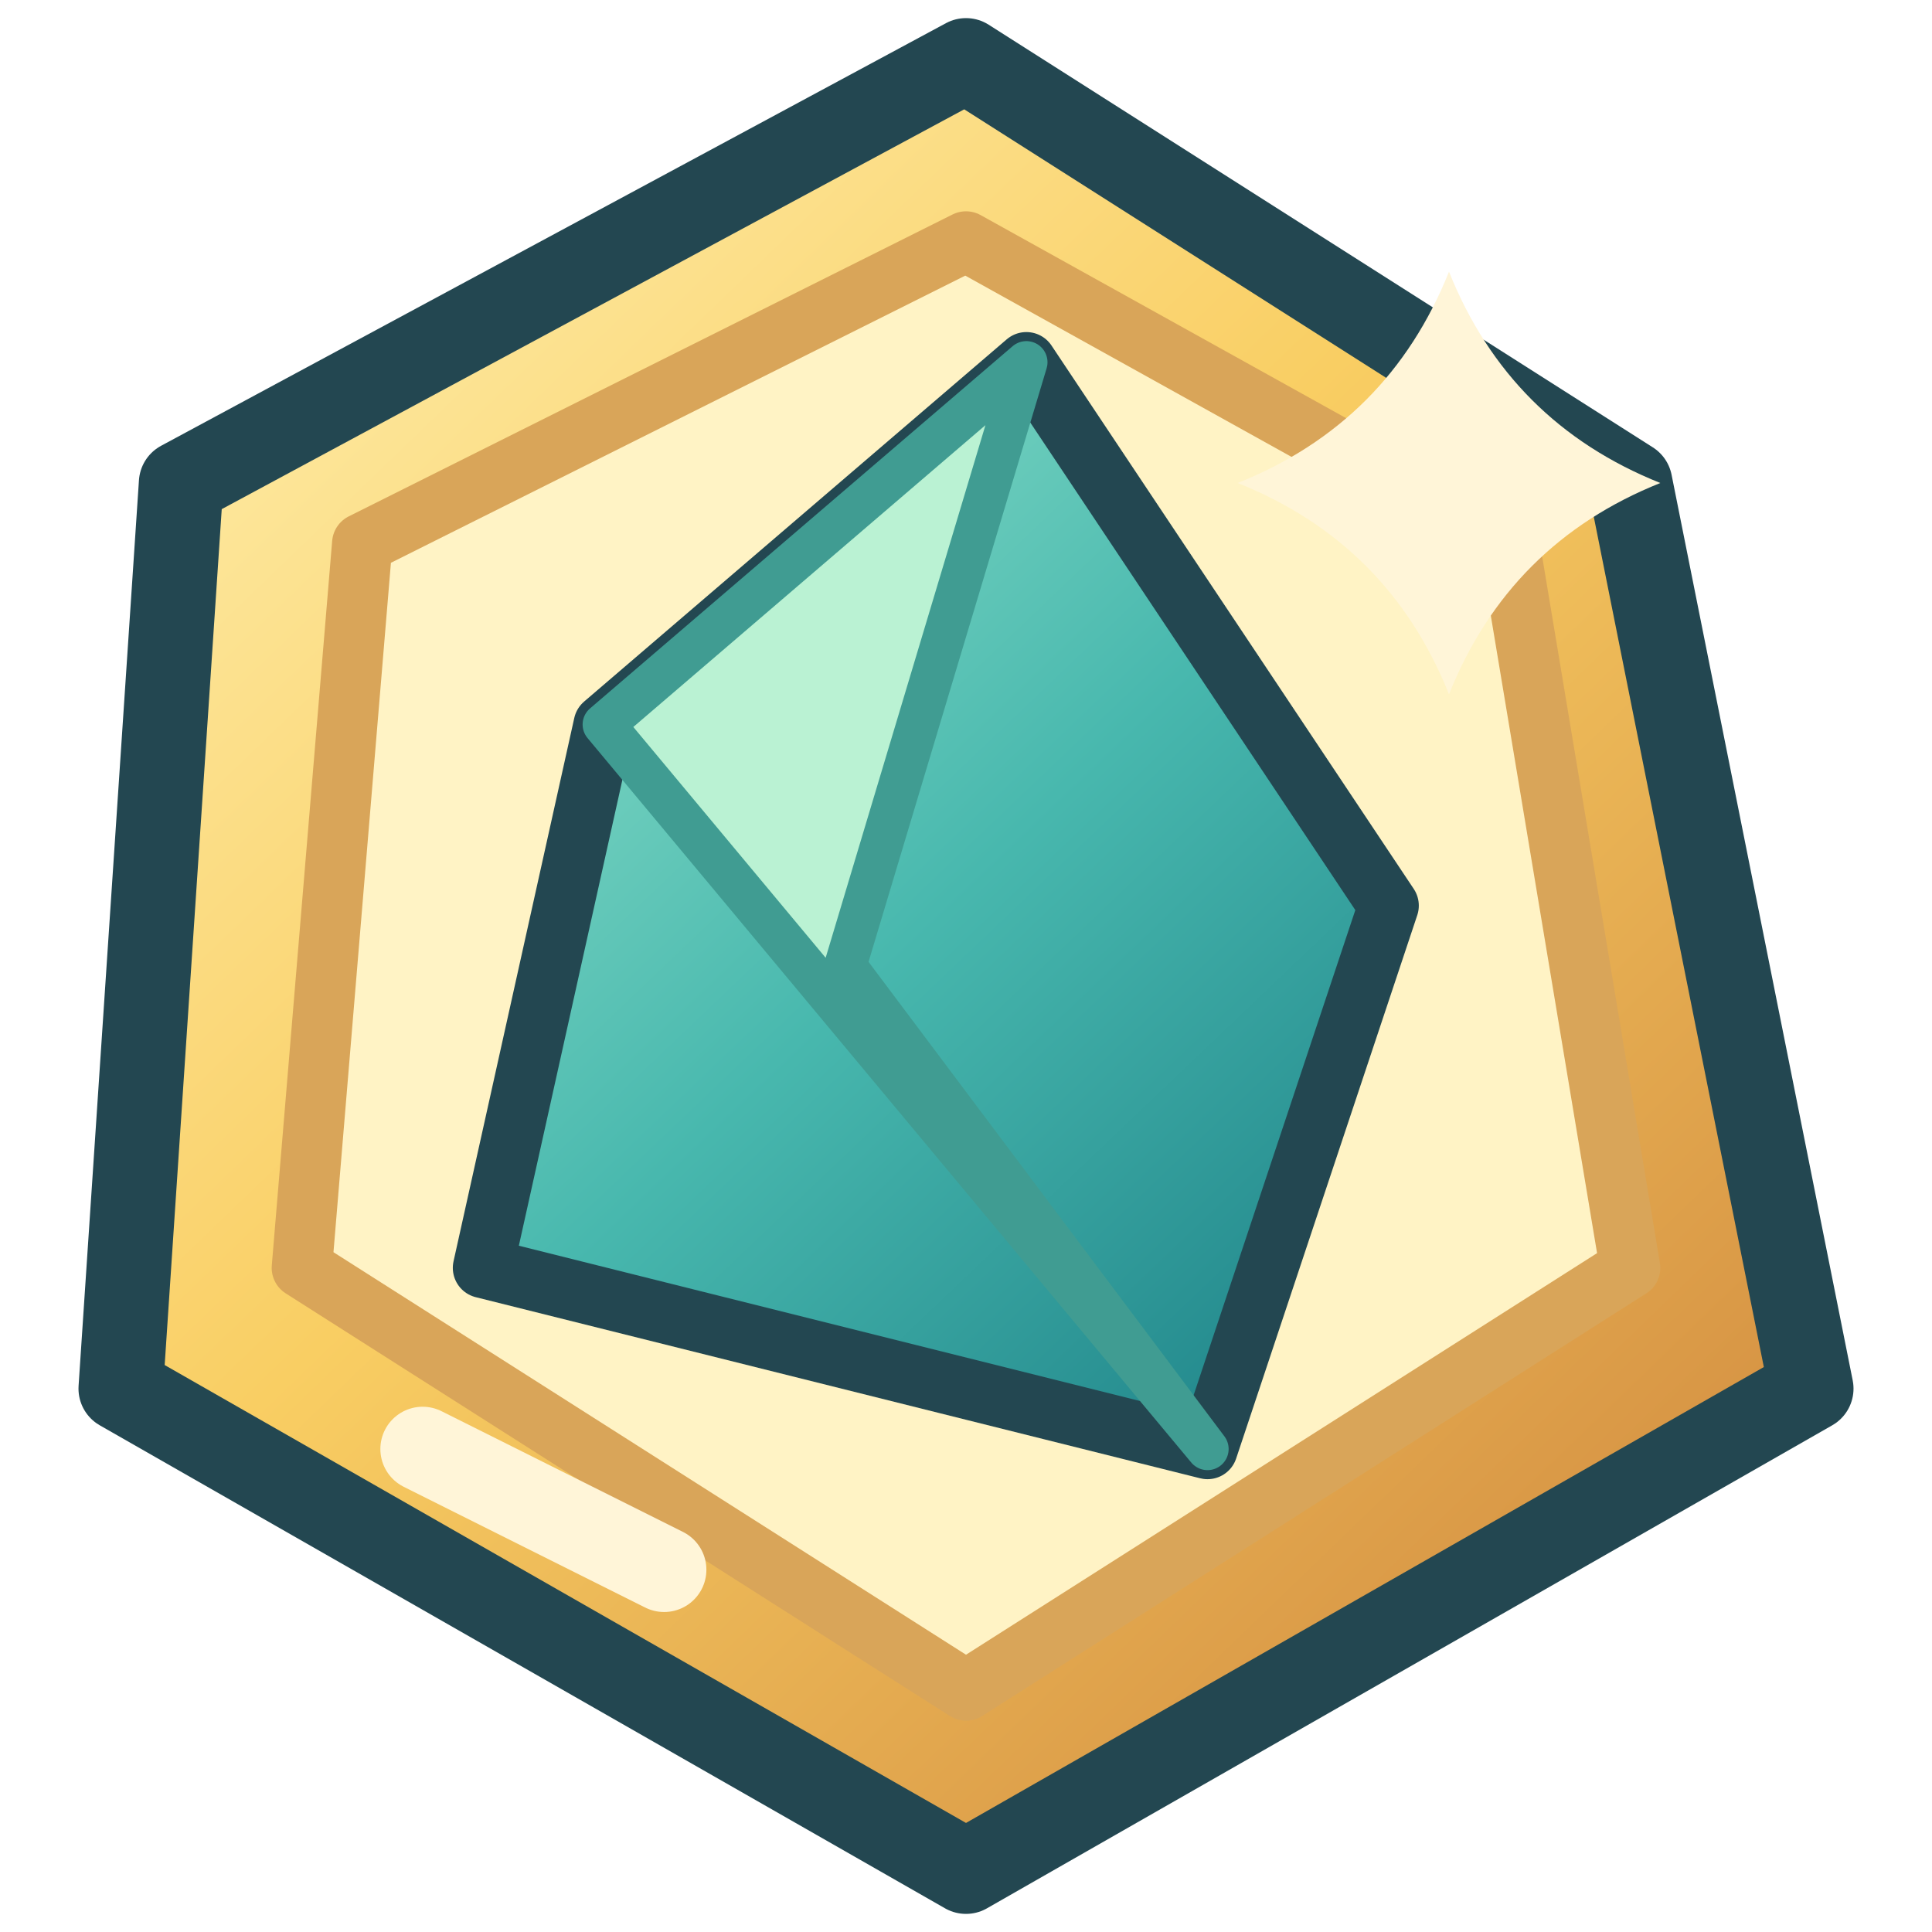
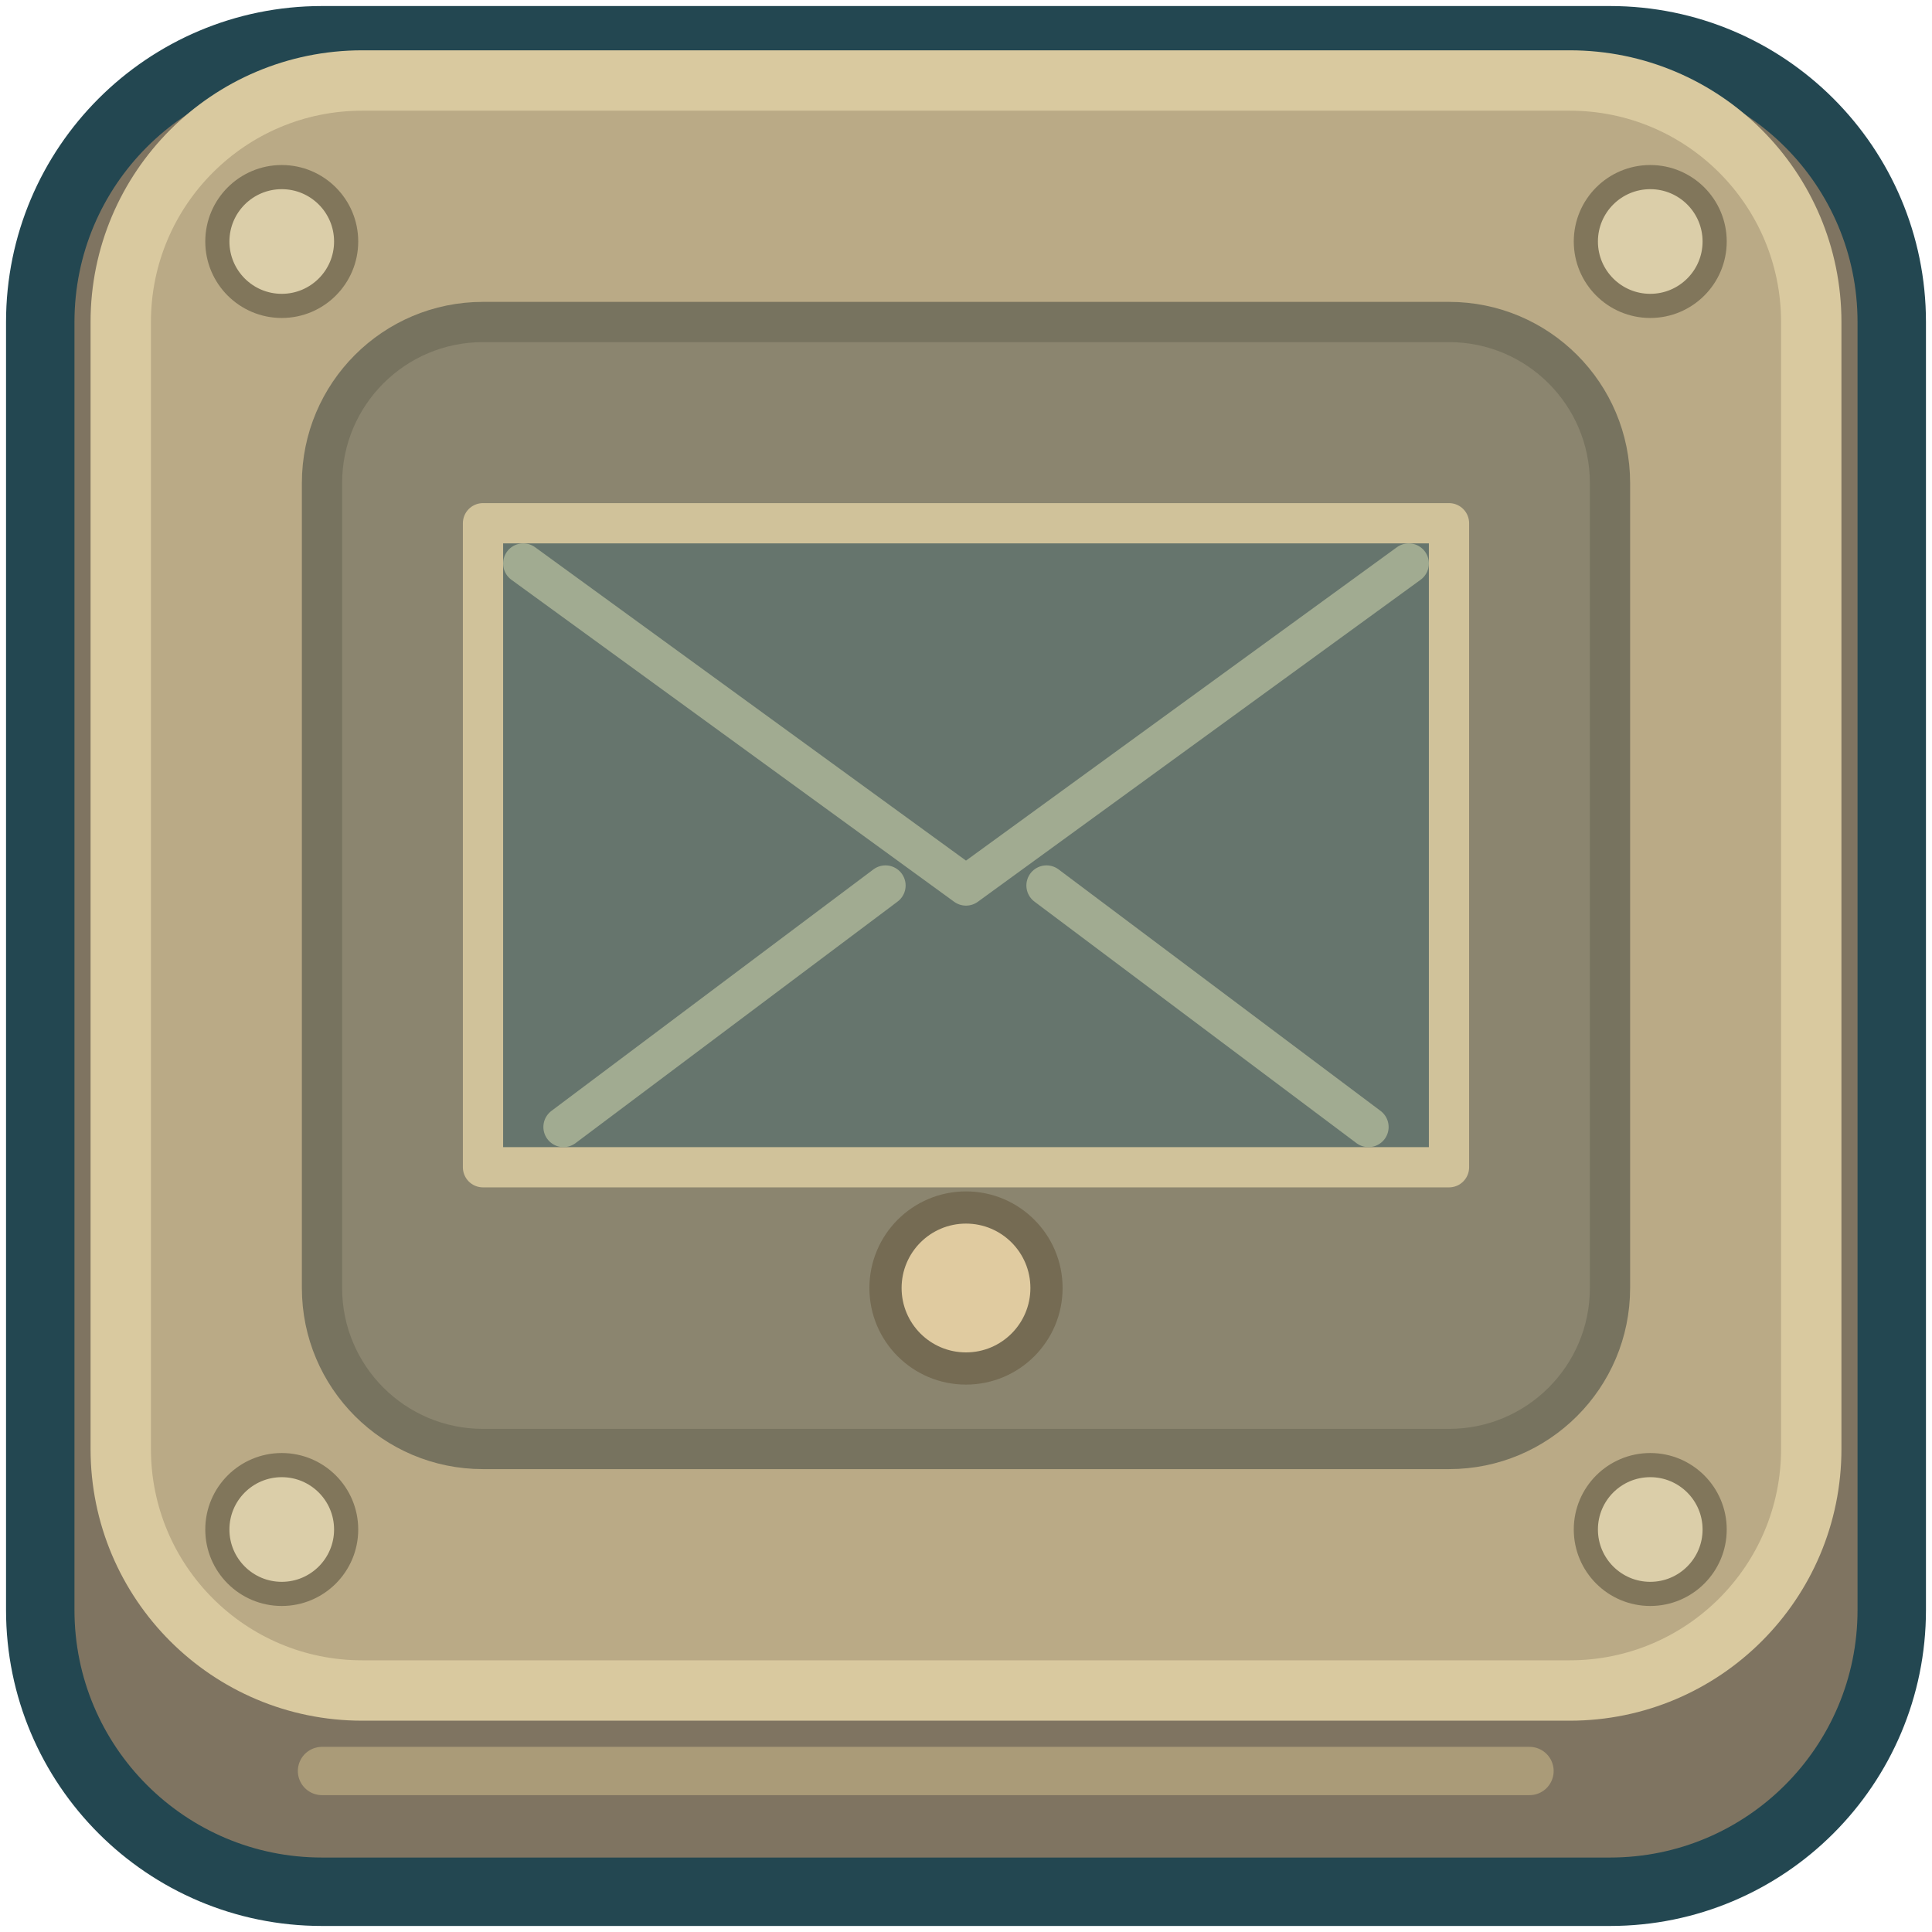
- <svg xmlns="http://www.w3.org/2000/svg" width="32" height="32" viewBox="0 0 32 32">
+ <svg xmlns="http://www.w3.org/2000/svg" width="48" height="48" viewBox="0 0 48 48">
  <defs>
    <linearGradient id="coat" x1="0" y1="0" x2=".8" y2="1">
      <stop stop-color="#ffe5a0" />
      <stop offset=".5" stop-color="#f5bd59" />
      <stop offset="1" stop-color="#d68c3a" />
    </linearGradient>
    <linearGradient id="teal" x1="0" y1="0" x2=".8" y2="1">
      <stop stop-color="#98e6cd" />
      <stop offset=".55" stop-color="#48b8ae" />
      <stop offset="1" stop-color="#23898d" />
    </linearGradient>
    <linearGradient id="coral" x1="0" y1="0" x2=".8" y2="1">
      <stop stop-color="#ffd09b" />
      <stop offset=".55" stop-color="#ef9471" />
      <stop offset="1" stop-color="#cf6658" />
    </linearGradient>
    <linearGradient id="skin" x1="0" y1="0" x2=".8" y2="1">
      <stop stop-color="#fff0cb" />
      <stop offset="1" stop-color="#eab18b" />
    </linearGradient>
    <linearGradient id="brass" x1="0" y1="0" x2=".9" y2="1">
      <stop stop-color="#fff3b7" />
      <stop offset=".45" stop-color="#f9ce63" />
      <stop offset="1" stop-color="#cf873d" />
    </linearGradient>
    <linearGradient id="rock" x1="0" y1="0" x2=".8" y2="1">
      <stop stop-color="#548895" />
      <stop offset="1" stop-color="#294956" />
    </linearGradient>
    <linearGradient id="dirt" x1="0" y1="0" x2="0" y2="1">
      <stop stop-color="#bc8865" />
      <stop offset="1" stop-color="#916753" />
    </linearGradient>
  </defs>
-   <path d="M16 1l11 7 3 15-14 8L2 23 3 8Z" fill="url(#brass)" stroke="#234751" stroke-width="1.4" stroke-linecap="round" stroke-linejoin="round" />
-   <path d="M16 4l9 5 2 12-11 7L5 21 6 9Z" fill="#fff3c5" stroke="#d9a559" stroke-width="1" stroke-linecap="round" stroke-linejoin="round" />
-   <path d="M8 21l2-9 7-6 6 9-3 9Z" fill="url(#teal)" stroke="#234751" stroke-width="1" stroke-linecap="round" stroke-linejoin="round" />
-   <path d="M17 6l-3 10 6 8-10-12Z" fill="#baf2d3" stroke="#409c92" stroke-width="0.7" stroke-linecap="round" stroke-linejoin="round" />
-   <path d="M24 4.5Q25 7 27.5 8Q25 9 24 11.5Q23 9 20.5 8Q23 7 24 4.5Z" fill="#fff5d8" stroke="none" stroke-width="1.5" stroke-linecap="round" stroke-linejoin="round" />
-   <path d="M7 24l4 2" fill="none" stroke="#fff5d8" stroke-width="1.4" stroke-linecap="round" stroke-linejoin="round" />
+   <rect x="1" y="1" width="46" height="46" rx="7" fill="#7f7461" stroke="#234751" stroke-width="1.7" />
+   <rect x="3" y="2" width="42" height="40" rx="6" fill="#baaa86" stroke="#d9c99f" stroke-width="1.5" />
+   <rect x="8" y="8" width="32" height="28" rx="4" fill="#8b856f" stroke="#77735f" stroke-width="1" />
+   <path d="M12 13h24v16H12Z" fill="#66756d" stroke="#d0c29a" stroke-width="1" stroke-linecap="round" stroke-linejoin="round" />
+   <path d="M13 14l11 8 11-8M14 28l8-6m4 0 8 6" fill="none" stroke="#a1ab91" stroke-width="1" stroke-linecap="round" stroke-linejoin="round" />
+   <ellipse cx="24" cy="32" rx="2" ry="2" fill="#e0cba0" stroke="#756b53" stroke-width="0.8" />
+   <ellipse cx="7" cy="6" rx="1.6" ry="1.6" fill="#dbcea9" stroke="#81765b" stroke-width="0.6" />
+   <ellipse cx="7" cy="38" rx="1.6" ry="1.6" fill="#dbcea9" stroke="#81765b" stroke-width="0.6" />
+   <ellipse cx="41" cy="6" rx="1.6" ry="1.6" fill="#dbcea9" stroke="#81765b" stroke-width="0.6" />
+   <ellipse cx="41" cy="38" rx="1.6" ry="1.6" fill="#dbcea9" stroke="#81765b" stroke-width="0.6" />
+   <path d="M8 44h30" fill="none" stroke="#aa9b78" stroke-width="1.2" stroke-linecap="round" stroke-linejoin="round" />
</svg>
